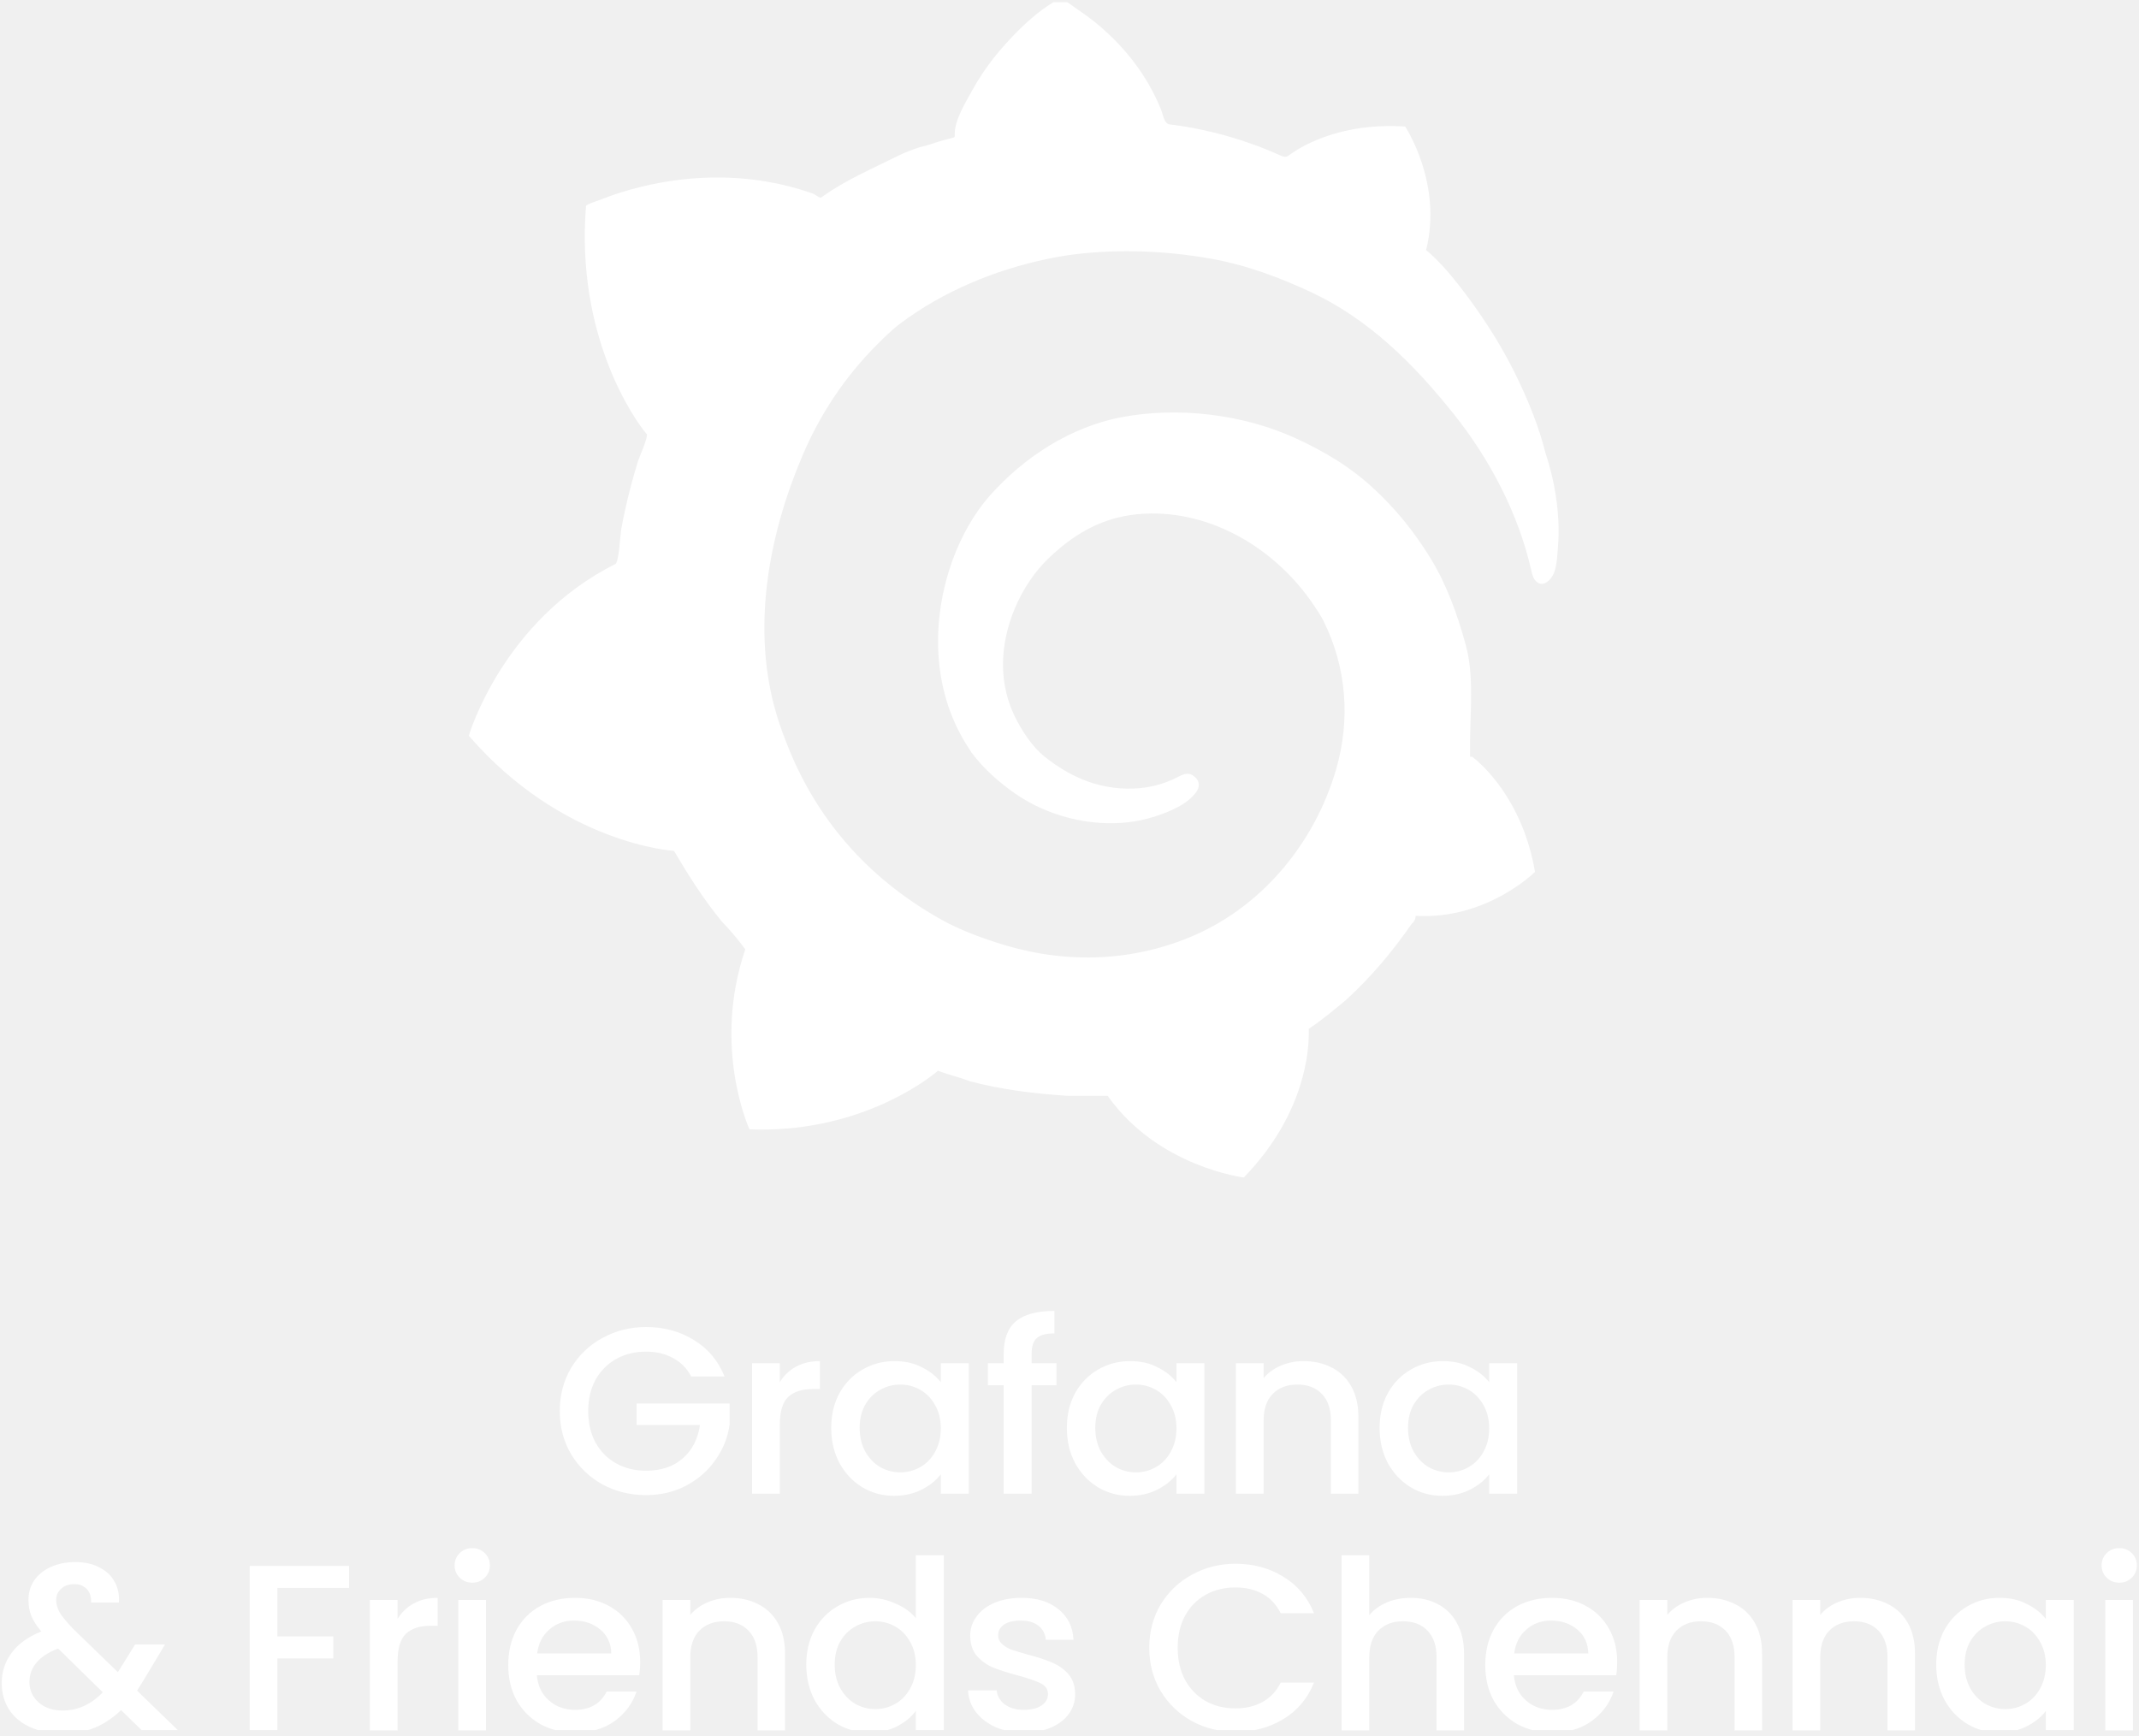
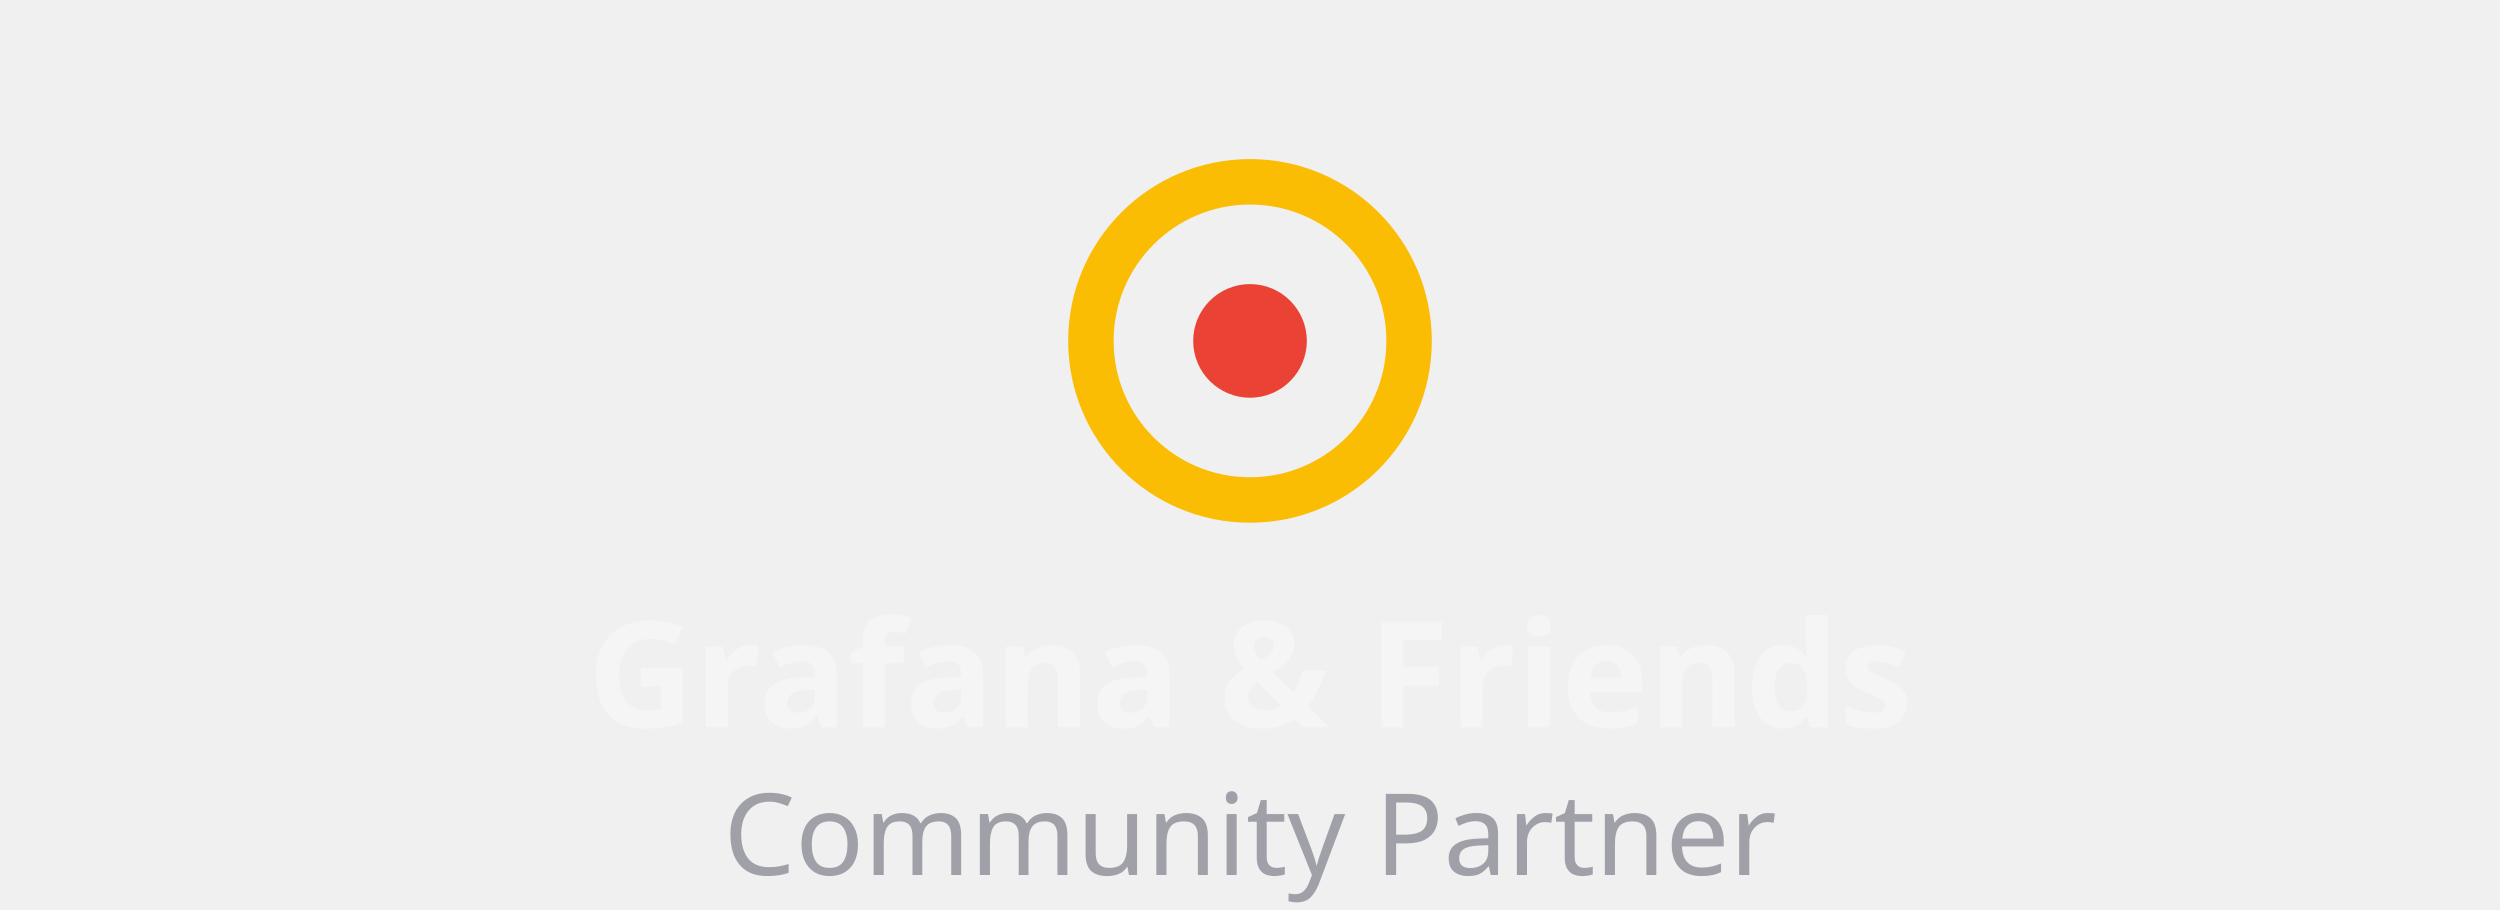
- <svg xmlns="http://www.w3.org/2000/svg" width="1993" height="1617" viewBox="1012 -2 1993 1617" fill="none">
-   <g clip-path="url(#clip0_5866_3882)">
-     <path d="M2463.95 482.605C2462.9 461.367 2458.58 439.879 2452.02 420.189C2446.15 396.774 2436.4 371.436 2422.74 344.109C2409.08 316.814 2391.51 289.487 2370.05 262.192C2362.26 252.441 2352.48 240.735 2340.77 230.985C2356.39 168.569 2321.24 115.904 2321.24 115.904C2293.54 114.041 2265.11 117.608 2239.34 128.21C2231.13 131.586 2223.12 135.625 2215.83 140.705C2210.88 144.145 2210.37 145.312 2204.22 142.536C2196.49 139.033 2188.64 135.846 2180.65 132.943C2164.66 127.074 2148.25 122.372 2131.59 118.87C2123.1 117.071 2114.52 115.588 2105.91 114.42C2101.49 113.821 2099.95 114.357 2097.74 110.95C2095.94 108.141 2095.25 103.818 2094.01 100.694C2084.9 77.722 2071.08 56.769 2054.1 38.846C2042.84 26.95 2030.19 16.284 2016.56 7.165C2014.79 5.997 2001.38 -4.29 1999.14 -3.09C1978.35 7.828 1959.17 26.95 1944.02 44.558C1934.05 56.17 1925.28 68.792 1917.87 82.203C1911.56 93.657 1900.99 110.444 1901.56 124.014C1901.56 124.613 1901.62 125.276 1901.24 125.717C1900.96 126.065 1900.48 126.191 1900.07 126.285C1896 127.357 1891.93 128.368 1887.89 129.535C1882.03 131.491 1876.19 133.448 1868.37 135.373C1862.5 137.33 1856.66 139.285 1848.83 143.167C1824.64 155.253 1800.22 165.508 1778.07 181.38C1777.47 181.791 1776.77 182.264 1776.08 182.075C1773.93 181.538 1771.25 178.919 1768.7 178.067C1764.41 176.679 1760.11 175.227 1755.76 173.965C1747.71 171.63 1739.58 169.705 1731.37 168.127C1716.13 165.224 1700.64 163.678 1685.15 163.425C1659.41 162.983 1633.63 166.045 1608.64 172.229C1596.05 175.353 1583.65 179.203 1571.6 183.999C1570.34 184.505 1558.16 188.417 1558.03 189.963C1548.28 310.881 1602.93 388.918 1614.63 402.581C1616.28 404.506 1607.47 424.417 1606.65 427.067C1603.69 436.596 1600.97 446.221 1598.51 455.909C1595.55 467.615 1592.96 479.417 1590.78 491.314C1590.06 495.226 1588.67 521.858 1585.39 523.531C1480.04 576.228 1448.8 683.515 1448.8 683.515C1536.64 784.932 1640.06 790.802 1640.06 790.802C1653.73 814.216 1667.39 835.672 1684.96 857.13C1692.75 864.924 1700.58 874.675 1706.42 882.501C1675.18 974.168 1710.33 1050.25 1710.33 1050.25C1807.91 1054.16 1872.34 1007.33 1886 995.625C1895.75 999.538 1905.53 1001.46 1915.28 1005.38C1944.56 1013.17 1975.79 1017.08 2007 1019.04H2044.07C2090.92 1085.37 2170.93 1095.12 2170.93 1095.12C2229.49 1034.66 2231.45 974.2 2231.45 960.536V956.624C2243.15 948.83 2254.86 939.079 2266.57 929.329C2289.98 907.871 2309.5 884.457 2327.08 859.119C2329.04 857.162 2330.99 855.205 2330.99 851.324C2397.34 855.237 2442.24 810.366 2442.24 810.366C2430.53 742.113 2391.51 708.948 2383.68 703.079H2381.72V691.373C2381.72 661.773 2385.61 627.852 2377.78 599.2C2369.96 570.548 2360.11 542.938 2344.65 517.788C2329.04 492.418 2311.46 470.96 2290.01 451.46C2268.55 431.959 2245.11 418.295 2219.74 406.589C2170.68 383.963 2109.82 376.674 2056.75 386.771C2009.77 395.733 1966.36 423.754 1934.78 459.254C1919.16 476.798 1907.46 498.255 1899.63 519.713C1879.5 575.092 1880.2 639.938 1912.06 691.088C1913.73 693.802 1915.5 696.453 1917.17 699.166C1928.88 714.754 1942.54 726.462 1956.2 736.243C1979.86 753.126 2008.73 762.939 2037.7 764.769C2054.01 765.779 2070.51 764.138 2086.16 759.341C2099.79 755.145 2117.77 748.171 2126.48 736.117C2129.7 731.668 2130.08 726.65 2126.01 722.612C2120.23 716.837 2115.6 718.825 2109.38 722.011C2094.42 729.743 2078.84 733.088 2062.02 732.804C2032.93 732.299 2007.85 721.002 1985.45 703.111C1973.74 693.77 1964.25 679.16 1957.65 665.813C1950.55 651.391 1946.83 635.393 1946.55 619.363C1945.85 582.728 1962.95 543 1989.46 517.756C2011.1 497.119 2034.89 482.509 2064.99 477.966C2069.34 477.303 2073.76 476.861 2078.18 476.64C2141.62 473.39 2201.54 510.278 2236.12 561.87C2239.24 566.541 2242.52 571.337 2245.05 576.354C2266.85 619.963 2270.41 668.968 2256.69 715.638C2237.03 782.376 2189.87 840.533 2126.01 868.932C2069.69 893.955 2007.12 896.29 1948.41 878.683C1928.88 872.844 1907.42 865.02 1889.85 855.269C1824.38 818.917 1775.7 765.715 1747.34 696.547C1742.98 685.913 1738.98 675.185 1735.66 664.14C1711.87 584.905 1727.71 498.098 1759.33 423.376C1775.95 384.027 1799.17 349.064 1829.37 318.897C1835.24 313.059 1843.03 305.233 1850.85 299.396C1890.86 269.419 1938.88 249.539 1987.75 239.283C1996.49 237.453 2005.29 235.938 2014.19 234.866C2055.55 229.911 2098.84 231.71 2139.73 238.937C2172.92 244.774 2204.13 256.481 2233.41 270.144C2287.64 295.452 2329.32 337.293 2366.14 383.269C2399.99 425.553 2426.68 476.356 2438.74 529.337C2439.46 532.587 2440.22 535.995 2442.33 538.614C2449.12 547.008 2457.76 538.015 2460.13 531.262C2462.72 523.909 2462.94 515.927 2463.57 508.258C2464.29 499.897 2464.39 491.376 2463.98 482.793L2463.95 482.605Z" fill="white" />
-     <path d="M1656.05 1280.55C1651.98 1272.91 1646.32 1267.17 1639.07 1263.35C1631.83 1259.38 1623.45 1257.39 1613.94 1257.39C1603.53 1257.39 1594.25 1259.67 1586.1 1264.23C1577.95 1268.79 1571.53 1275.26 1566.86 1283.64C1562.33 1292.02 1560.06 1301.73 1560.06 1312.76C1560.06 1323.79 1562.33 1333.57 1566.86 1342.09C1571.53 1350.48 1577.95 1356.95 1586.1 1361.51C1594.25 1366.06 1603.53 1368.34 1613.94 1368.34C1627.98 1368.34 1639.38 1364.52 1648.13 1356.87C1656.88 1349.23 1662.24 1338.86 1664.2 1325.77H1605.12V1305.7H1691.82V1325.33C1690.16 1337.24 1685.79 1348.2 1678.69 1358.2C1671.75 1368.2 1662.62 1376.21 1651.3 1382.24C1640.13 1388.12 1627.68 1391.06 1613.94 1391.06C1599.15 1391.06 1585.65 1387.75 1573.42 1381.14C1561.2 1374.37 1551.46 1365.03 1544.22 1353.12C1537.12 1341.21 1533.58 1327.76 1533.58 1312.76C1533.58 1297.76 1537.12 1284.3 1544.22 1272.39C1551.46 1260.48 1561.2 1251.22 1573.42 1244.6C1585.8 1237.83 1599.31 1234.45 1613.94 1234.45C1630.7 1234.45 1645.56 1238.5 1658.54 1246.58C1671.67 1254.53 1681.18 1265.85 1687.07 1280.55H1656.05Z" fill="white" />
-     <path d="M1738.56 1285.85C1742.33 1279.67 1747.31 1274.89 1753.5 1271.51C1759.84 1267.98 1767.31 1266.22 1775.91 1266.22V1292.24H1769.35C1759.23 1292.24 1751.54 1294.74 1746.25 1299.74C1741.12 1304.74 1738.56 1313.42 1738.56 1325.77V1389.74H1712.75V1268.2H1738.56V1285.85Z" fill="white" />
-     <path d="M1786.5 1328.42C1786.5 1316.21 1789.07 1305.41 1794.2 1295.99C1799.48 1286.58 1806.58 1279.3 1815.48 1274.16C1824.54 1268.86 1834.5 1266.22 1845.36 1266.22C1855.17 1266.22 1863.7 1268.13 1870.95 1271.95C1878.34 1275.63 1884.23 1280.26 1888.6 1285.85V1268.2H1914.64V1389.74H1888.6V1371.65C1884.23 1377.39 1878.27 1382.17 1870.72 1385.99C1863.17 1389.81 1854.57 1391.72 1844.91 1391.72C1834.2 1391.72 1824.39 1389.08 1815.48 1383.78C1806.58 1378.34 1799.48 1370.84 1794.2 1361.28C1789.07 1351.58 1786.5 1340.62 1786.5 1328.42ZM1888.6 1328.86C1888.6 1320.48 1886.79 1313.2 1883.17 1307.02C1879.7 1300.85 1875.1 1296.14 1869.36 1292.91C1863.63 1289.67 1857.44 1288.05 1850.8 1288.05C1844.16 1288.05 1837.97 1289.67 1832.23 1292.91C1826.5 1295.99 1821.82 1300.63 1818.2 1306.8C1814.73 1312.83 1812.99 1320.04 1812.99 1328.42C1812.99 1336.8 1814.73 1344.15 1818.2 1350.48C1821.82 1356.8 1826.5 1361.65 1832.23 1365.03C1838.12 1368.27 1844.31 1369.89 1850.8 1369.89C1857.44 1369.89 1863.63 1368.27 1869.36 1365.03C1875.1 1361.8 1879.7 1357.09 1883.17 1350.92C1886.79 1344.59 1888.6 1337.24 1888.6 1328.86Z" fill="white" />
-     <path d="M1996.31 1288.71H1973.21V1389.74H1947.18V1288.71H1932.46V1268.2H1947.18V1259.6C1947.18 1245.63 1950.95 1235.48 1958.5 1229.16C1966.2 1222.69 1978.19 1219.45 1994.49 1219.45V1240.41C1986.65 1240.41 1981.14 1241.88 1977.97 1244.82C1974.8 1247.61 1973.21 1252.54 1973.21 1259.6V1268.2H1996.31V1288.71Z" fill="white" />
-     <path d="M2006.05 1328.42C2006.05 1316.21 2008.61 1305.41 2013.74 1295.99C2019.03 1286.58 2026.12 1279.3 2035.02 1274.16C2044.08 1268.86 2054.04 1266.22 2064.91 1266.22C2074.72 1266.22 2083.25 1268.13 2090.49 1271.95C2097.89 1275.63 2103.77 1280.26 2108.15 1285.85V1268.2H2134.18V1389.74H2108.15V1371.65C2103.77 1377.39 2097.81 1382.17 2090.26 1385.99C2082.72 1389.81 2074.11 1391.72 2064.46 1391.72C2053.74 1391.72 2043.93 1389.08 2035.02 1383.78C2026.12 1378.34 2019.03 1370.84 2013.74 1361.28C2008.61 1351.58 2006.05 1340.62 2006.05 1328.42ZM2108.15 1328.86C2108.15 1320.48 2106.34 1313.2 2102.71 1307.02C2099.24 1300.85 2094.64 1296.14 2088.91 1292.91C2083.17 1289.67 2076.98 1288.05 2070.34 1288.05C2063.7 1288.05 2057.51 1289.67 2051.78 1292.91C2046.04 1295.99 2041.36 1300.63 2037.74 1306.8C2034.27 1312.83 2032.53 1320.04 2032.53 1328.42C2032.53 1336.8 2034.27 1344.15 2037.74 1350.48C2041.36 1356.8 2046.04 1361.65 2051.78 1365.03C2057.66 1368.27 2063.85 1369.89 2070.34 1369.89C2076.98 1369.89 2083.17 1368.27 2088.91 1365.03C2094.64 1361.8 2099.24 1357.09 2102.71 1350.92C2106.34 1344.59 2108.15 1337.24 2108.15 1328.86Z" fill="white" />
-     <path d="M2226.49 1266.22C2236.3 1266.22 2245.05 1268.2 2252.75 1272.17C2260.6 1276.14 2266.71 1282.02 2271.09 1289.82C2275.46 1297.61 2277.65 1307.02 2277.65 1318.05V1389.74H2252.07V1321.8C2252.07 1310.92 2249.28 1302.61 2243.69 1296.88C2238.11 1290.99 2230.49 1288.05 2220.83 1288.05C2211.17 1288.05 2203.47 1290.99 2197.74 1296.88C2192.15 1302.61 2189.36 1310.92 2189.36 1321.8V1389.74H2163.55V1268.2H2189.36V1282.1C2193.59 1277.1 2198.94 1273.2 2205.43 1270.41C2212.08 1267.61 2219.09 1266.22 2226.49 1266.22Z" fill="white" />
-     <path d="M2297.44 1328.42C2297.44 1316.21 2300.01 1305.41 2305.14 1295.99C2310.42 1286.58 2317.52 1279.3 2326.42 1274.16C2335.48 1268.86 2345.44 1266.22 2356.3 1266.22C2366.11 1266.22 2374.64 1268.13 2381.88 1271.95C2389.28 1275.63 2395.17 1280.26 2399.54 1285.85V1268.2H2425.58V1389.74H2399.54V1371.65C2395.17 1377.39 2389.2 1382.17 2381.66 1385.99C2374.11 1389.81 2365.51 1391.72 2355.85 1391.72C2345.13 1391.72 2335.32 1389.08 2326.42 1383.78C2317.52 1378.34 2310.42 1370.84 2305.14 1361.28C2300.01 1351.58 2297.44 1340.62 2297.44 1328.42ZM2399.54 1328.86C2399.54 1320.48 2397.73 1313.2 2394.11 1307.02C2390.64 1300.85 2386.04 1296.14 2380.3 1292.91C2374.56 1289.67 2368.38 1288.05 2361.74 1288.05C2355.1 1288.05 2348.91 1289.67 2343.17 1292.91C2337.44 1295.99 2332.76 1300.63 2329.14 1306.8C2325.66 1312.83 2323.93 1320.04 2323.93 1328.42C2323.93 1336.8 2325.66 1344.15 2329.14 1350.48C2332.76 1356.8 2337.44 1361.65 2343.17 1365.03C2349.06 1368.27 2355.25 1369.89 2361.74 1369.89C2368.38 1369.89 2374.56 1368.27 2380.3 1365.03C2386.04 1361.8 2390.64 1357.09 2394.11 1350.92C2397.73 1344.59 2399.54 1337.24 2399.54 1328.86Z" fill="white" />
-     <path d="M1144.24 1610.32L1124.77 1591.35C1117.23 1598.7 1109 1604.22 1100.1 1607.89C1091.19 1611.42 1081.23 1613.19 1070.21 1613.19C1059.05 1613.19 1049.16 1611.27 1040.56 1607.45C1031.95 1603.63 1025.31 1598.19 1020.64 1591.13C1015.96 1583.92 1013.62 1575.61 1013.62 1566.2C1013.62 1555.61 1016.71 1546.2 1022.9 1537.97C1029.09 1529.59 1038.29 1522.97 1050.52 1518.12C1046.14 1512.97 1043.05 1508.19 1041.24 1503.78C1039.43 1499.22 1038.52 1494.22 1038.52 1488.78C1038.52 1482.01 1040.26 1475.99 1043.73 1470.69C1047.35 1465.4 1052.48 1461.21 1059.12 1458.12C1065.76 1455.03 1073.46 1453.49 1082.21 1453.49C1091.12 1453.49 1098.66 1455.18 1104.85 1458.56C1111.19 1461.8 1115.87 1466.28 1118.89 1472.02C1122.06 1477.75 1123.34 1484.15 1122.74 1491.21H1096.93C1097.08 1485.76 1095.72 1481.57 1092.85 1478.63C1089.99 1475.54 1086.06 1474 1081.08 1474C1076.1 1474 1072.03 1475.47 1068.86 1478.41C1065.84 1481.21 1064.33 1484.66 1064.33 1488.78C1064.33 1492.75 1065.46 1496.72 1067.72 1500.69C1070.14 1504.51 1074.29 1509.51 1080.18 1515.69L1121.83 1556.06L1137.9 1530.25H1165.75L1145.37 1564.22L1139.72 1573.26L1177.97 1610.32H1144.24ZM1070.21 1591.79C1084.4 1591.79 1096.93 1586.13 1107.79 1574.8L1066.14 1534C1048.33 1540.91 1039.43 1551.35 1039.43 1565.32C1039.43 1572.82 1042.29 1579.14 1048.03 1584.29C1053.76 1589.29 1061.16 1591.79 1070.21 1591.79Z" fill="white" />
-     <path d="M1337.24 1457.02V1477.53H1270.46V1522.75H1322.53V1543.26H1270.46V1610.32H1244.65V1457.02H1337.24Z" fill="white" />
-     <path d="M1382.44 1506.43C1386.21 1500.25 1391.19 1495.47 1397.38 1492.09C1403.72 1488.56 1411.19 1486.79 1419.79 1486.79V1512.82H1413.23C1403.12 1512.82 1395.42 1515.32 1390.14 1520.32C1385 1525.32 1382.44 1534 1382.44 1546.35V1610.32H1356.63V1488.78H1382.44V1506.43Z" fill="white" />
-     <path d="M1452.12 1472.68C1447.44 1472.68 1443.52 1471.13 1440.35 1468.04C1437.18 1464.96 1435.59 1461.13 1435.59 1456.57C1435.59 1452.02 1437.18 1448.19 1440.35 1445.1C1443.52 1442.02 1447.44 1440.47 1452.12 1440.47C1456.65 1440.47 1460.49 1442.02 1463.66 1445.1C1466.83 1448.19 1468.42 1452.02 1468.42 1456.57C1468.42 1461.13 1466.83 1464.96 1463.66 1468.04C1460.49 1471.13 1456.65 1472.68 1452.12 1472.68ZM1464.8 1488.78V1610.32H1438.99V1488.78H1464.8Z" fill="white" />
-     <path d="M1608.48 1546.57C1608.48 1551.13 1608.18 1555.25 1607.57 1558.92H1512.26C1513.02 1568.63 1516.72 1576.42 1523.36 1582.3C1530 1588.19 1538.15 1591.13 1547.81 1591.13C1561.69 1591.13 1571.5 1585.47 1577.24 1574.14H1605.08C1601.31 1585.32 1594.44 1594.51 1584.48 1601.72C1574.67 1608.77 1562.45 1612.3 1547.81 1612.3C1535.88 1612.3 1525.17 1609.73 1515.66 1604.58C1506.3 1599.29 1498.91 1591.94 1493.47 1582.53C1488.19 1572.97 1485.55 1561.94 1485.55 1549.44C1485.55 1536.94 1488.12 1525.98 1493.25 1516.57C1498.53 1507.01 1505.85 1499.66 1515.21 1494.51C1524.71 1489.37 1535.58 1486.79 1547.81 1486.79C1559.58 1486.79 1570.07 1489.29 1579.27 1494.29C1588.48 1499.29 1595.65 1506.35 1600.78 1515.47C1605.91 1524.44 1608.48 1534.81 1608.48 1546.57ZM1581.54 1538.63C1581.39 1529.37 1577.99 1521.94 1571.35 1516.35C1564.71 1510.76 1556.48 1507.97 1546.67 1507.97C1537.77 1507.97 1530.15 1510.76 1523.81 1516.35C1517.47 1521.79 1513.7 1529.22 1512.49 1538.63H1581.54Z" fill="white" />
-     <path d="M1692.28 1486.79C1702.09 1486.79 1710.85 1488.78 1718.55 1492.75C1726.39 1496.72 1732.51 1502.6 1736.88 1510.4C1741.26 1518.19 1743.45 1527.6 1743.45 1538.63V1610.32H1717.87V1542.38C1717.87 1531.5 1715.07 1523.19 1709.49 1517.45C1703.91 1511.57 1696.28 1508.63 1686.62 1508.63C1676.97 1508.63 1669.27 1511.57 1663.53 1517.45C1657.95 1523.19 1655.16 1531.5 1655.16 1542.38V1610.32H1629.35V1488.78H1655.16V1502.68C1659.38 1497.68 1664.74 1493.78 1671.23 1490.99C1677.87 1488.19 1684.89 1486.79 1692.28 1486.79Z" fill="white" />
-     <path d="M1763.24 1549C1763.24 1536.79 1765.8 1525.98 1770.93 1516.57C1776.22 1507.16 1783.31 1499.88 1792.21 1494.73C1801.27 1489.44 1811.31 1486.79 1822.32 1486.79C1830.47 1486.79 1838.47 1488.56 1846.32 1492.09C1854.32 1495.47 1860.66 1500.03 1865.34 1505.76V1447.09H1891.37V1610.32H1865.34V1592.01C1861.11 1597.89 1855.23 1602.74 1847.68 1606.57C1840.28 1610.39 1831.76 1612.3 1822.1 1612.3C1811.23 1612.3 1801.27 1609.66 1792.21 1604.36C1783.31 1598.92 1776.22 1591.42 1770.93 1581.86C1765.8 1572.16 1763.24 1561.2 1763.24 1549ZM1865.34 1549.44C1865.34 1541.06 1863.53 1533.78 1859.9 1527.6C1856.43 1521.42 1851.83 1516.72 1846.1 1513.48C1840.36 1510.25 1834.17 1508.63 1827.53 1508.63C1820.89 1508.63 1814.7 1510.25 1808.97 1513.48C1803.23 1516.57 1798.55 1521.2 1794.93 1527.38C1791.46 1533.41 1789.72 1540.62 1789.72 1549C1789.72 1557.38 1791.46 1564.73 1794.93 1571.05C1798.55 1577.38 1803.23 1582.23 1808.97 1585.61C1814.85 1588.85 1821.04 1590.47 1827.53 1590.47C1834.17 1590.47 1840.36 1588.85 1846.1 1585.61C1851.83 1582.38 1856.43 1577.67 1859.9 1571.5C1863.53 1565.17 1865.34 1557.82 1865.34 1549.44Z" fill="white" />
-     <path d="M1966.02 1612.3C1956.21 1612.3 1947.38 1610.61 1939.53 1607.23C1931.84 1603.7 1925.72 1598.99 1921.2 1593.11C1916.67 1587.08 1914.25 1580.39 1913.95 1573.04H1940.67C1941.12 1578.19 1943.61 1582.53 1948.14 1586.05C1952.81 1589.44 1958.63 1591.13 1965.57 1591.13C1972.81 1591.13 1978.4 1589.8 1982.32 1587.16C1986.4 1584.36 1988.43 1580.83 1988.43 1576.57C1988.43 1572.01 1986.17 1568.63 1981.64 1566.42C1977.26 1564.22 1970.25 1561.79 1960.59 1559.14C1951.23 1556.64 1943.61 1554.22 1937.72 1551.86C1931.84 1549.51 1926.7 1545.91 1922.33 1541.06C1918.1 1536.2 1915.99 1529.81 1915.99 1521.87C1915.99 1515.4 1917.95 1509.51 1921.88 1504.22C1925.8 1498.78 1931.38 1494.51 1938.63 1491.43C1946.02 1488.34 1954.47 1486.79 1963.98 1486.79C1978.17 1486.79 1989.57 1490.32 1998.17 1497.38C2006.92 1504.29 2011.6 1513.78 2012.2 1525.84H1986.4C1985.94 1520.4 1983.68 1516.06 1979.6 1512.82C1975.53 1509.59 1970.02 1507.97 1963.08 1507.97C1956.29 1507.97 1951.08 1509.22 1947.46 1511.72C1943.83 1514.22 1942.02 1517.53 1942.02 1521.65C1942.02 1524.88 1943.23 1527.6 1945.65 1529.81C1948.06 1532.01 1951 1533.78 1954.47 1535.1C1957.95 1536.28 1963.08 1537.82 1969.87 1539.73C1978.92 1542.09 1986.32 1544.51 1992.06 1547.01C1997.94 1549.36 2003 1552.89 2007.22 1557.6C2011.45 1562.31 2013.64 1568.56 2013.79 1576.35C2013.79 1583.26 2011.83 1589.44 2007.9 1594.88C2003.98 1600.32 1998.39 1604.58 1991.15 1607.67C1984.06 1610.76 1975.68 1612.3 1966.02 1612.3Z" fill="white" />
-     <path d="M2082.82 1533.34C2082.82 1518.34 2086.37 1504.88 2093.46 1492.97C2100.71 1481.06 2110.44 1471.79 2122.67 1465.18C2135.04 1458.41 2148.55 1455.03 2163.19 1455.03C2179.94 1455.03 2194.81 1459.07 2207.79 1467.16C2220.92 1475.1 2230.43 1486.43 2236.32 1501.13H2205.3C2201.23 1493.04 2195.57 1487.01 2188.32 1483.04C2181.08 1479.07 2172.7 1477.09 2163.19 1477.09C2152.78 1477.09 2143.5 1479.37 2135.35 1483.93C2127.2 1488.49 2120.78 1495.03 2116.1 1503.56C2111.58 1512.09 2109.31 1522.01 2109.31 1533.34C2109.31 1544.66 2111.58 1554.59 2116.1 1563.11C2120.78 1571.64 2127.2 1578.26 2135.35 1582.97C2143.5 1587.52 2152.78 1589.8 2163.19 1589.8C2172.7 1589.8 2181.08 1587.82 2188.32 1583.85C2195.57 1579.88 2201.23 1573.85 2205.3 1565.76H2236.32C2230.43 1580.47 2220.92 1591.79 2207.79 1599.73C2194.81 1607.67 2179.94 1611.64 2163.19 1611.64C2148.4 1611.64 2134.89 1608.33 2122.67 1601.72C2110.44 1594.95 2100.71 1585.61 2093.46 1573.7C2086.37 1561.79 2082.82 1548.34 2082.82 1533.34Z" fill="white" />
-     <path d="M2326.52 1486.79C2336.03 1486.79 2344.48 1488.78 2351.87 1492.75C2359.42 1496.72 2365.3 1502.6 2369.53 1510.4C2373.91 1518.19 2376.1 1527.6 2376.1 1538.63V1610.32H2350.51V1542.38C2350.51 1531.5 2347.72 1523.19 2342.14 1517.45C2336.55 1511.57 2328.93 1508.63 2319.27 1508.63C2309.61 1508.63 2301.92 1511.57 2296.18 1517.45C2290.6 1523.19 2287.8 1531.5 2287.8 1542.38V1610.32H2262V1447.09H2287.8V1502.9C2292.18 1497.75 2297.69 1493.78 2304.33 1490.99C2311.12 1488.19 2318.52 1486.79 2326.52 1486.79Z" fill="white" />
-     <path d="M2518.81 1546.57C2518.81 1551.13 2518.51 1555.25 2517.91 1558.92H2422.6C2423.35 1568.63 2427.05 1576.42 2433.69 1582.3C2440.33 1588.19 2448.48 1591.13 2458.14 1591.13C2472.03 1591.13 2481.84 1585.47 2487.57 1574.14H2515.42C2511.65 1585.32 2504.78 1594.51 2494.82 1601.72C2485.01 1608.77 2472.78 1612.3 2458.14 1612.3C2446.22 1612.3 2435.5 1609.73 2425.99 1604.58C2416.64 1599.29 2409.24 1591.94 2403.81 1582.53C2398.53 1572.97 2395.89 1561.94 2395.89 1549.44C2395.89 1536.94 2398.45 1525.98 2403.58 1516.57C2408.86 1507.01 2416.18 1499.66 2425.54 1494.51C2435.05 1489.37 2445.92 1486.79 2458.14 1486.79C2469.91 1486.79 2480.4 1489.29 2489.61 1494.29C2498.82 1499.29 2505.99 1506.35 2511.12 1515.47C2516.25 1524.44 2518.81 1534.81 2518.81 1546.57ZM2491.87 1538.63C2491.72 1529.37 2488.33 1521.94 2481.69 1516.35C2475.05 1510.76 2466.82 1507.97 2457.01 1507.97C2448.11 1507.97 2440.48 1510.76 2434.14 1516.35C2427.81 1521.79 2424.03 1529.22 2422.83 1538.63H2491.87Z" fill="white" />
-     <path d="M2602.62 1486.79C2612.43 1486.79 2621.18 1488.78 2628.88 1492.75C2636.73 1496.72 2642.84 1502.6 2647.22 1510.4C2651.6 1518.19 2653.78 1527.6 2653.78 1538.63V1610.32H2628.2V1542.38C2628.2 1531.5 2625.41 1523.19 2619.83 1517.45C2614.24 1511.57 2606.62 1508.63 2596.96 1508.63C2587.3 1508.63 2579.6 1511.57 2573.87 1517.45C2568.28 1523.19 2565.49 1531.5 2565.49 1542.38V1610.32H2539.68V1488.78H2565.49V1502.68C2569.72 1497.68 2575.08 1493.78 2581.57 1490.99C2588.21 1488.19 2595.22 1486.79 2602.62 1486.79Z" fill="white" />
-     <path d="M2745.11 1486.79C2754.92 1486.79 2763.68 1488.78 2771.37 1492.75C2779.22 1496.72 2785.33 1502.6 2789.71 1510.4C2794.09 1518.19 2796.28 1527.6 2796.28 1538.63V1610.32H2770.69V1542.38C2770.69 1531.5 2767.9 1523.19 2762.32 1517.45C2756.73 1511.57 2749.11 1508.63 2739.45 1508.63C2729.79 1508.63 2722.1 1511.57 2716.36 1517.45C2710.78 1523.19 2707.98 1531.5 2707.98 1542.38V1610.32H2682.18V1488.78H2707.98V1502.68C2712.21 1497.68 2717.57 1493.78 2724.06 1490.99C2730.7 1488.19 2737.72 1486.79 2745.11 1486.79Z" fill="white" />
-     <path d="M2816.06 1549C2816.06 1536.79 2818.63 1525.98 2823.76 1516.57C2829.04 1507.16 2836.14 1499.88 2845.04 1494.73C2854.1 1489.44 2864.06 1486.79 2874.93 1486.79C2884.74 1486.79 2893.26 1488.71 2900.51 1492.53C2907.9 1496.21 2913.79 1500.84 2918.17 1506.43V1488.78H2944.2V1610.32H2918.17V1592.23C2913.79 1597.97 2907.83 1602.74 2900.28 1606.57C2892.73 1610.39 2884.13 1612.3 2874.47 1612.3C2863.76 1612.3 2853.95 1609.66 2845.04 1604.36C2836.14 1598.92 2829.04 1591.42 2823.76 1581.86C2818.63 1572.16 2816.06 1561.2 2816.06 1549ZM2918.17 1549.44C2918.17 1541.06 2916.35 1533.78 2912.73 1527.6C2909.26 1521.42 2904.66 1516.72 2898.92 1513.48C2893.19 1510.25 2887 1508.63 2880.36 1508.63C2873.72 1508.63 2867.53 1510.25 2861.8 1513.48C2856.06 1516.57 2851.38 1521.2 2847.76 1527.38C2844.29 1533.41 2842.55 1540.62 2842.55 1549C2842.55 1557.38 2844.29 1564.73 2847.76 1571.05C2851.38 1577.38 2856.06 1582.23 2861.8 1585.61C2867.68 1588.85 2873.87 1590.47 2880.36 1590.47C2887 1590.47 2893.19 1588.85 2898.92 1585.61C2904.66 1582.38 2909.26 1577.67 2912.73 1571.5C2916.35 1565.17 2918.17 1557.82 2918.17 1549.44Z" fill="white" />
-     <path d="M2986.7 1472.68C2982.02 1472.68 2978.1 1471.13 2974.93 1468.04C2971.76 1464.96 2970.18 1461.13 2970.18 1456.57C2970.18 1452.02 2971.76 1448.19 2974.93 1445.1C2978.1 1442.02 2982.02 1440.47 2986.7 1440.47C2991.23 1440.47 2995.08 1442.02 2998.25 1445.1C3001.42 1448.19 3003 1452.02 3003 1456.57C3003 1461.13 3001.42 1464.96 2998.25 1468.04C2995.08 1471.13 2991.23 1472.68 2986.7 1472.68ZM2999.38 1488.78V1610.32H2973.57V1488.78H2999.38Z" fill="white" />
-   </g>
-   <defs>
-     <clipPath id="clip0_5866_3882">
-       <rect width="4016" height="1610" fill="white" />
-     </clipPath>
-   </defs>
+ <svg xmlns="http://www.w3.org/2000/svg" viewBox="0 0 220 80" fill="none">
+   <circle cx="110" cy="30" r="14" stroke="#FBBC04" stroke-width="4" />
+   <circle cx="110" cy="30" r="5" fill="#EA4335" />
+   <text x="110" y="64" text-anchor="middle" fill="#F5F5F5" font-family="Google Sans, system-ui, sans-serif" font-size="13" font-weight="600">Grafana &amp; Friends</text>
+   <text x="110" y="77" text-anchor="middle" fill="#A0A0A8" font-family="Google Sans, system-ui, sans-serif" font-size="10" font-weight="500">Community Partner</text>
</svg>
